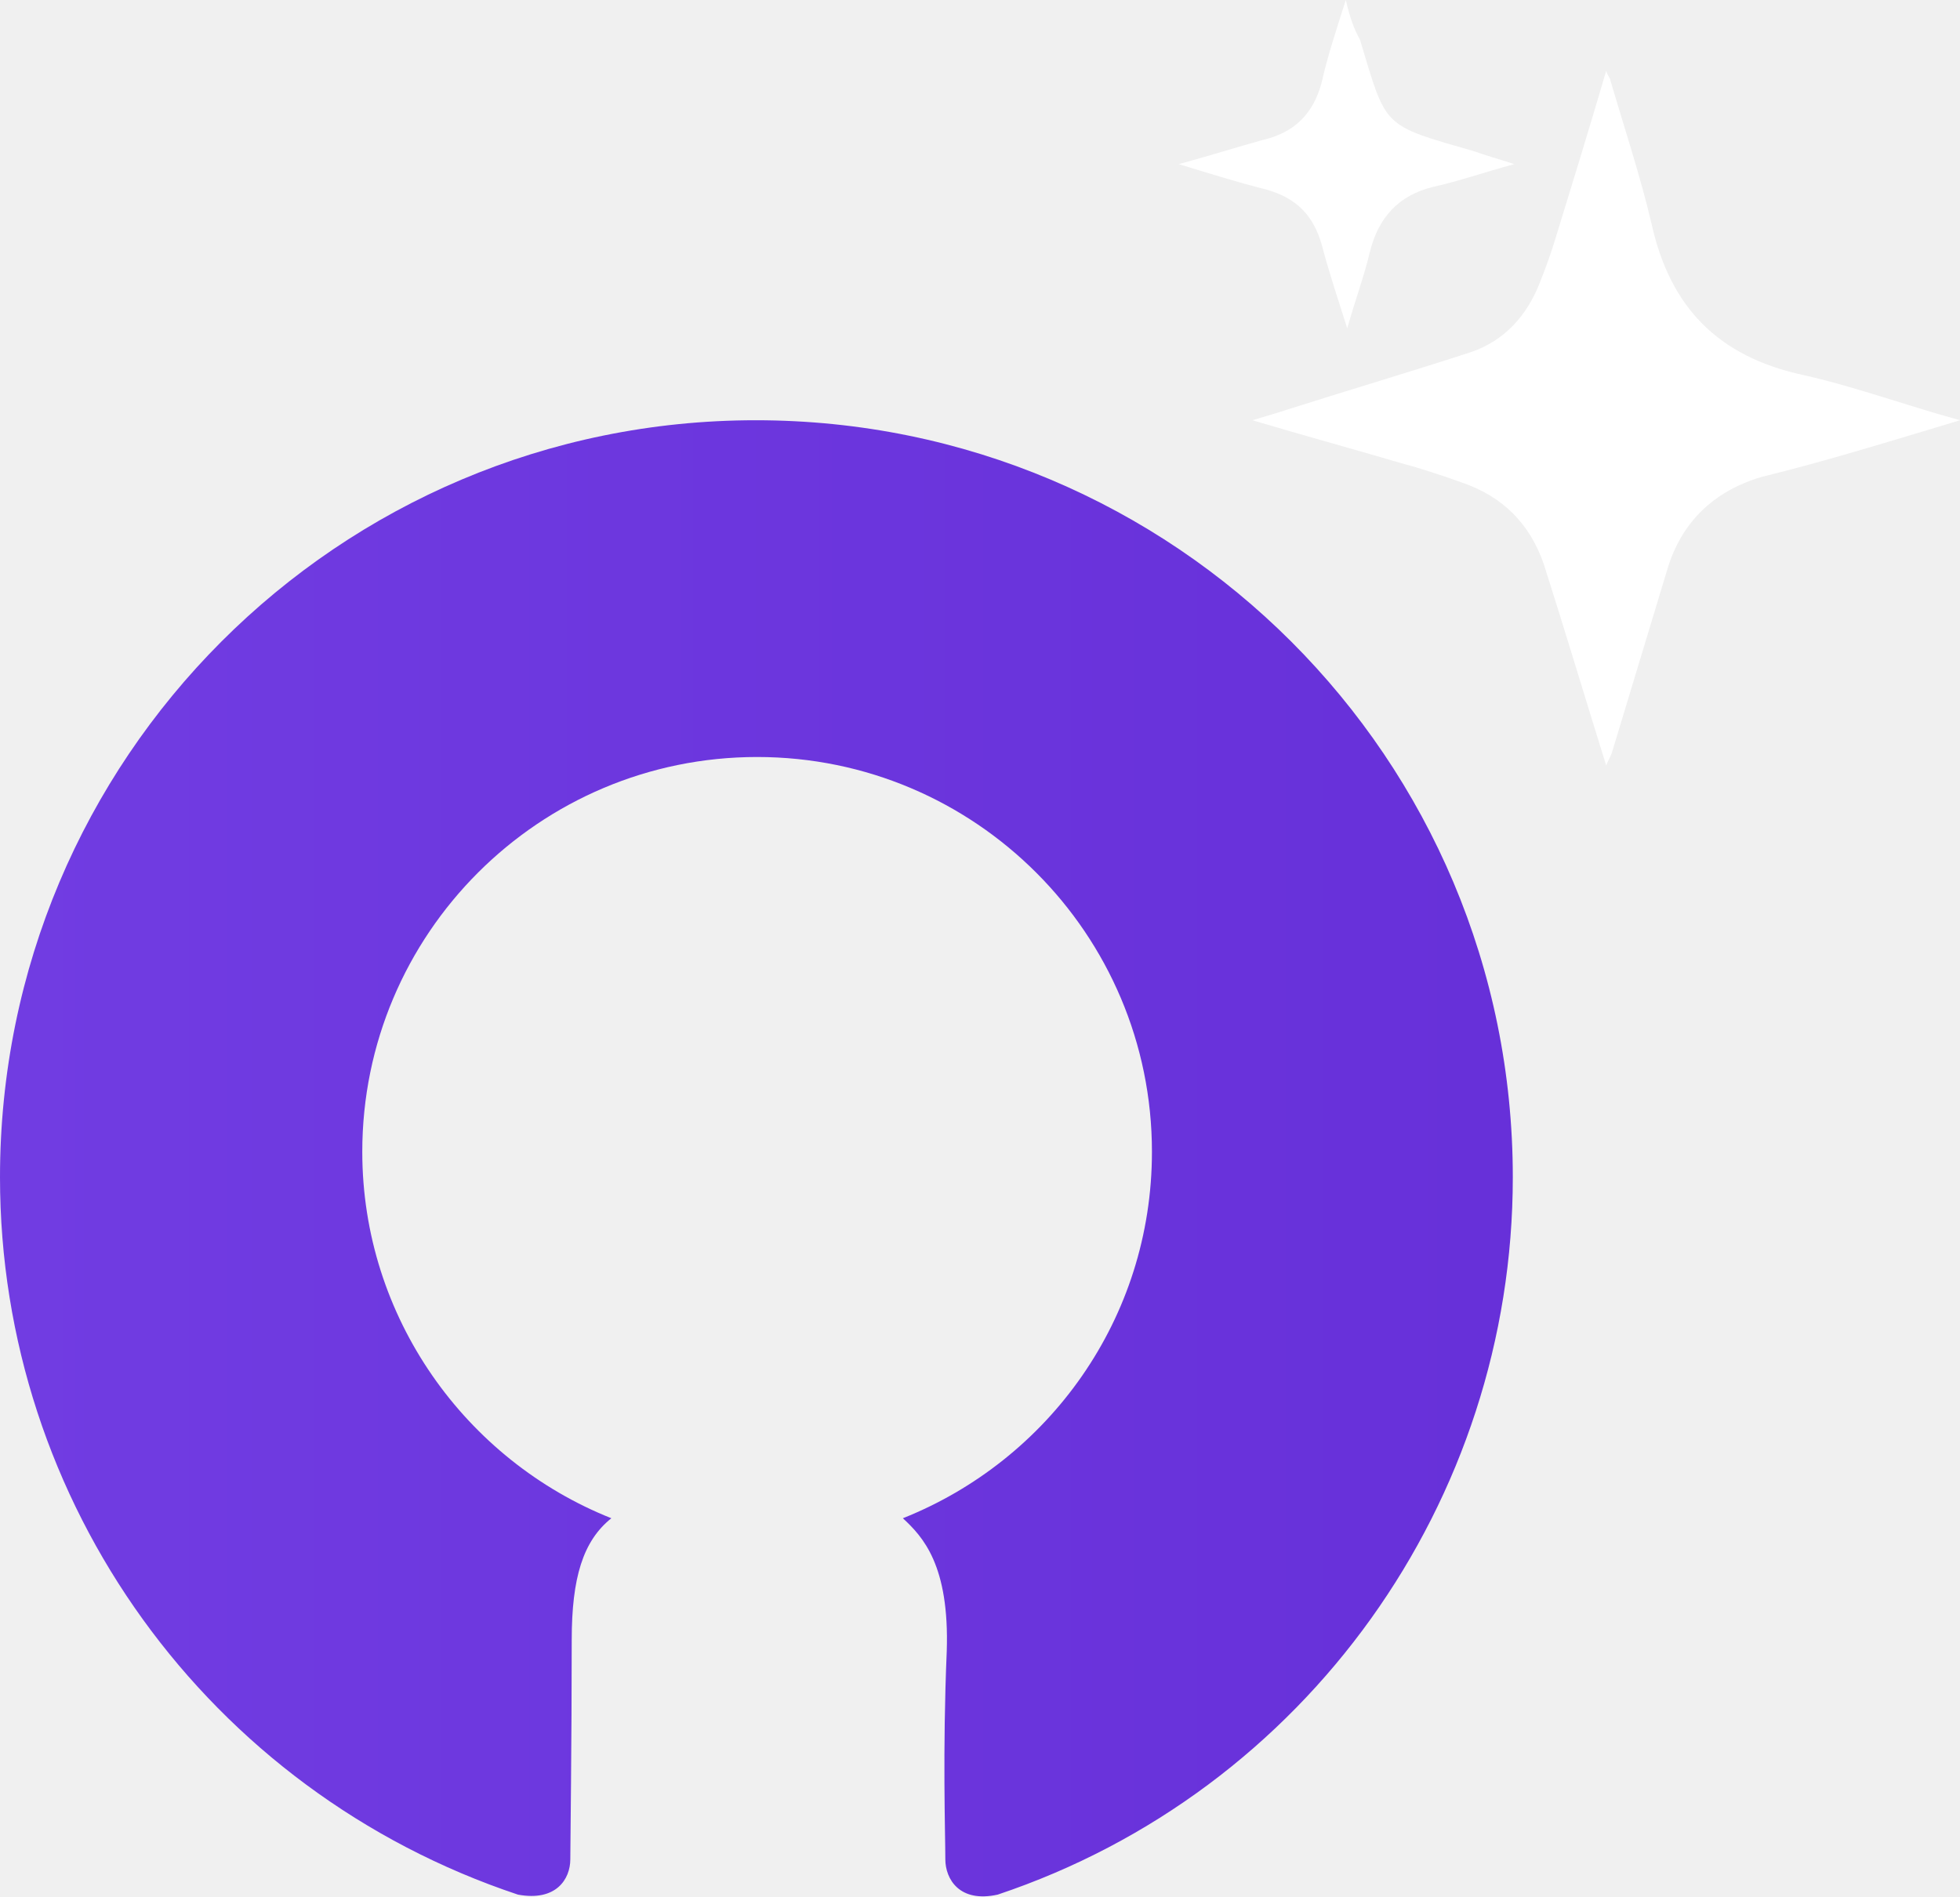
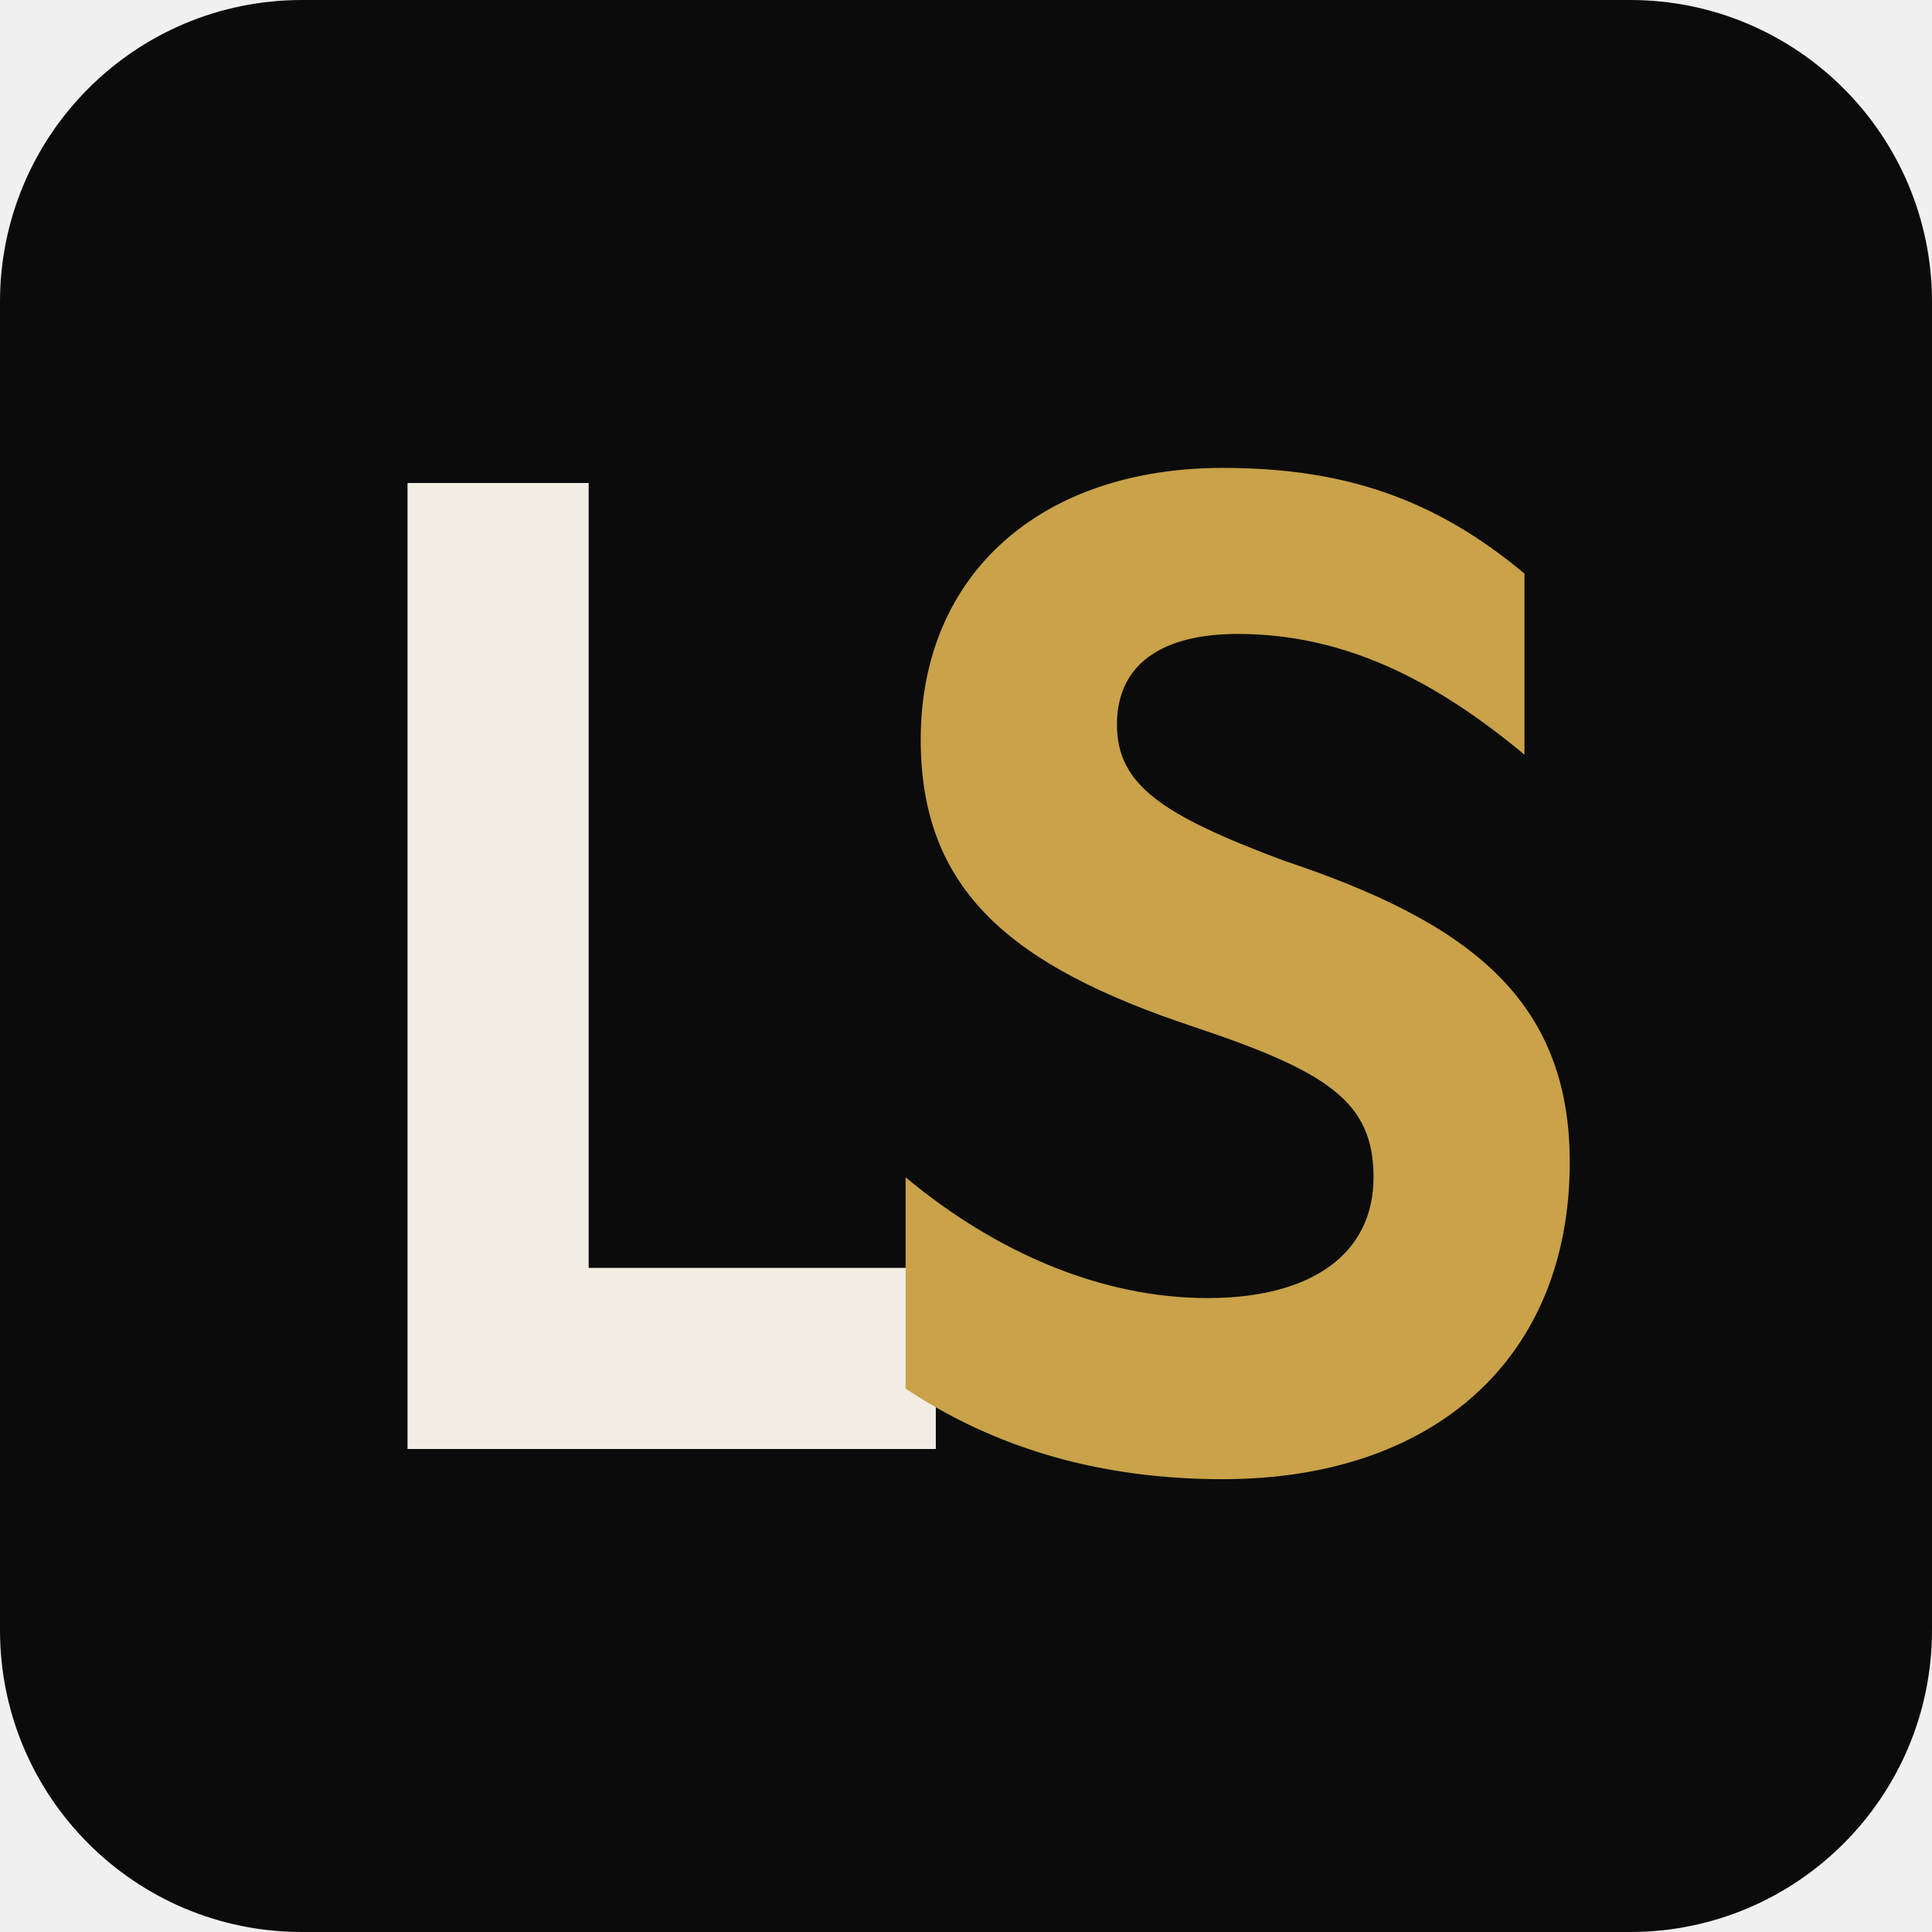
- <svg xmlns="http://www.w3.org/2000/svg" version="1.1" x="0px" y="0px" style="enable-background:new 0 0 485.5 142;" xml:space="preserve" viewBox="3 4 138.5 134.02">
-   <style type="text/css">
- 	.st0{display:none;}
- 	.st1{display:inline;fill:#080B13;}
- 	.st2{enable-background:new    ;}
- 	.st3{fill:#FFFFFF;}
- 	.st4{fill:url(#SVGID_1_);}
- </style>
-   <g class="st2">
-     <g>
-       <path class="st3" d="M141.5,33.7c-4-1.1-7.5-2.4-11.1-3.2c-6-1.3-9.4-4.8-10.7-10.7c-0.8-3.4-1.9-6.7-2.9-10.1    c0-0.2-0.2-0.3-0.3-0.7c-1.2,4.1-2.4,8-3.6,11.9c-0.3,1-0.7,2.1-1.1,3.1c-0.9,2.3-2.5,4.1-4.9,4.9c-4.3,1.4-8.7,2.7-13.1,4.1    c-0.6,0.2-1.3,0.4-2.3,0.7c3.7,1.1,7,2,10.4,3c1.5,0.4,3,0.9,4.4,1.4c2.9,1,4.8,2.9,5.8,5.8c1.5,4.7,2.9,9.4,4.4,14.2    c0.1-0.3,0.3-0.6,0.4-0.9c1.3-4.3,2.6-8.6,3.9-12.9c1-3.4,3.3-5.6,6.7-6.6C132,36.6,136.5,35.2,141.5,33.7z" />
-       <path class="st3" d="M98.1,4c-0.7,2.2-1.3,4-1.7,5.8c-0.6,2.3-2,3.6-4.2,4.1c-1.8,0.5-3.7,1.1-5.9,1.7c2.3,0.7,4.2,1.3,6.2,1.8    c2.1,0.6,3.3,1.8,3.9,3.9c0.5,1.9,1.1,3.7,1.8,5.9c0.6-2.1,1.2-3.7,1.6-5.4c0.6-2.4,2-4,4.5-4.6c1.8-0.4,3.5-1,5.7-1.6    c-1.2-0.4-2-0.6-2.8-0.9c-6.6-1.9-6.2-1.6-8.1-7.9C98.7,6.1,98.4,5.3,98.1,4z" />
-     </g>
-     <g id="Vector_Smart_Object_xA0_Image_00000107568830299365483660000013795074849348738710_">
-       <linearGradient id="SVGID_1_" gradientUnits="userSpaceOnUse" x1="2.959" y1="85.854" x2="109.873" y2="85.854">
-         <stop offset="0" style="stop-color:#713CE2" />
-         <stop offset="1" style="stop-color:#6730D9" />
-       </linearGradient>
-       <path class="st4" d="M56.4,33.7C26.9,33.7,3,57.6,3,87.2c0,23,14.7,43.4,36.6,50.7c2.7,0.5,3.7-1.1,3.7-2.5    c0-0.8,0.1-8.4,0.1-15.5c0-4.4,0.8-7,2.8-8.6c-10.3-4.1-17.6-14.2-17.6-25.9c0-15.4,12.5-27.9,27.9-27.9    c15.4,0,27.9,12.5,27.9,27.9c0,11.8-7.3,21.8-17.6,25.9c1.4,1.3,3.3,3.3,3.1,9.4c-0.3,7.1-0.1,12.9-0.1,14.7c0,1.4,1,3.1,3.7,2.5    c21.8-7.3,36.4-27.8,36.4-50.7C109.9,57.6,86,33.7,56.4,33.7z" />
-     </g>
-   </g>
+ <svg xmlns="http://www.w3.org/2000/svg" width="128" height="128" viewBox="0 0 128 128" role="img" aria-label="LinkSelf Social">
+   <rect width="128" height="128" rx="20" fill="#0B0B0C" />
+   <path d="M27 32h12v52h23v12H27z" fill="#F2EDE4" />
+   <path d="M101 38c-6-5-12-7-20-7-12 0-20 7-20 18 0 10 6 15 18 19 9 3 12 5 12 10 0 5-4 8-11 8-7 0-14-3-20-8v14c6 4 13 6 21 6 14 0 23-8 23-21 0-11-7-16-19-20-8-3-11-5-11-9 0-4 3-6 8-6 7 0 13 3 19 8z" fill="#C9A24A" />
</svg>
